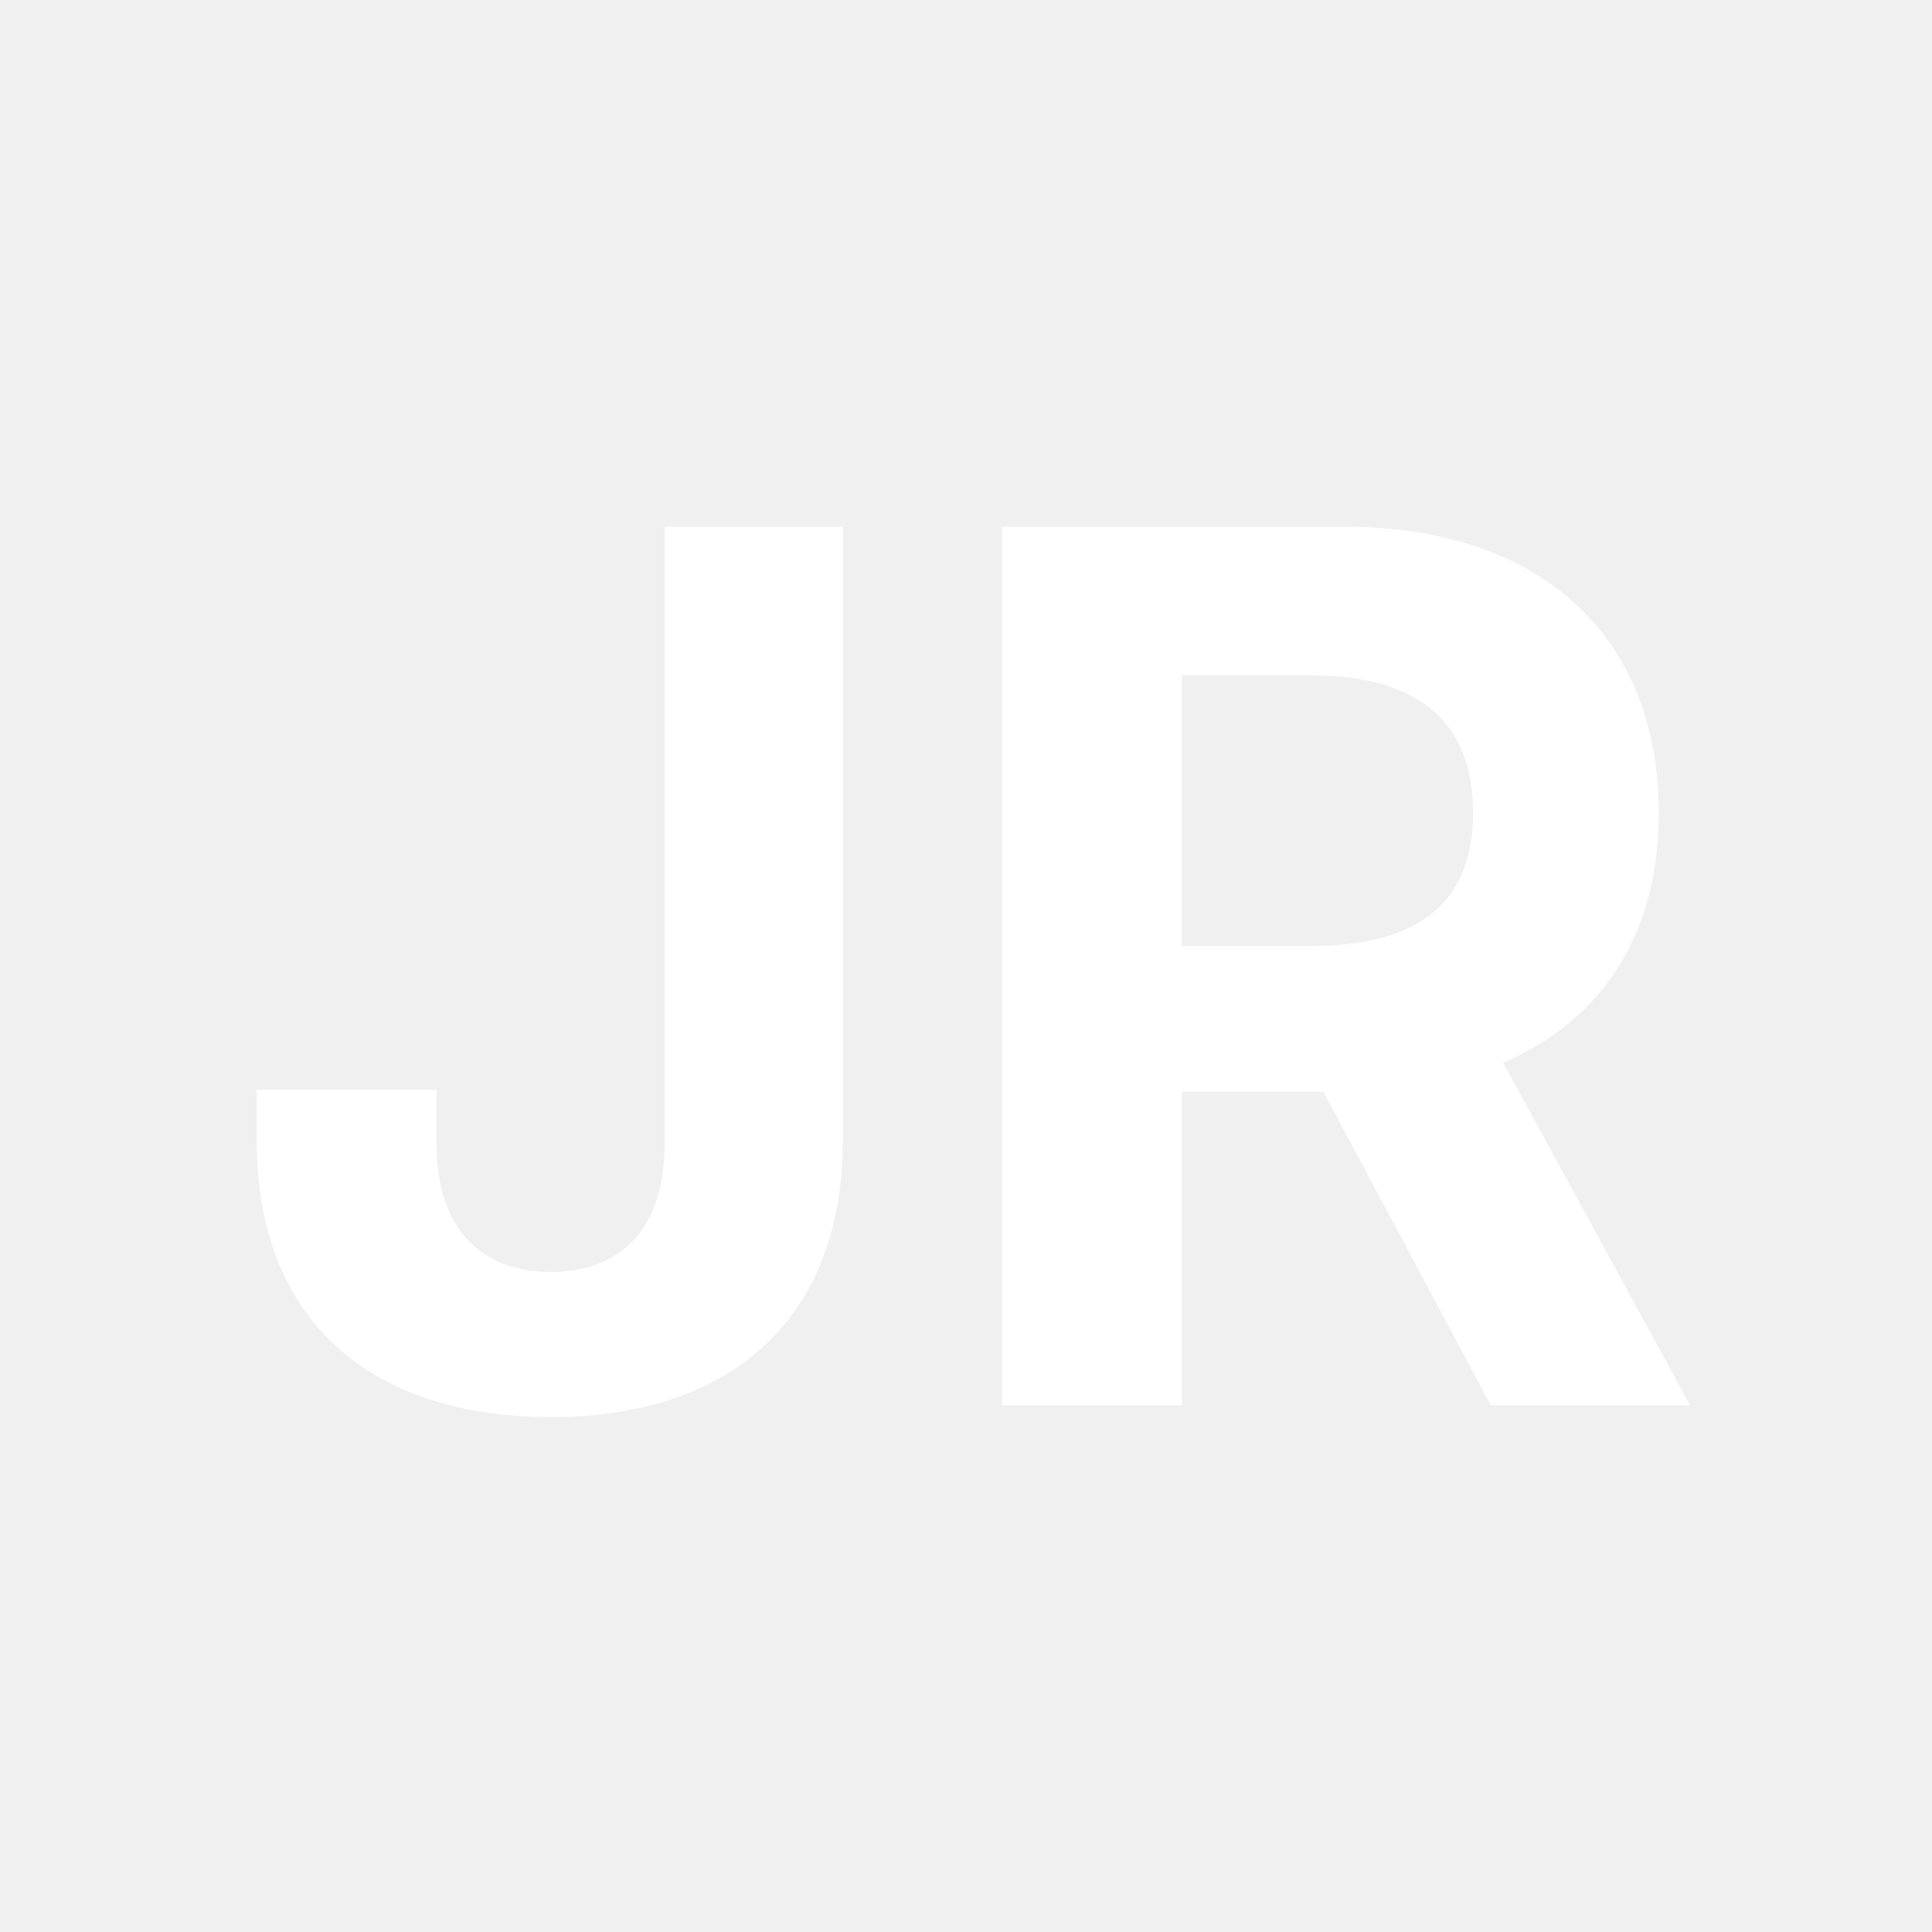
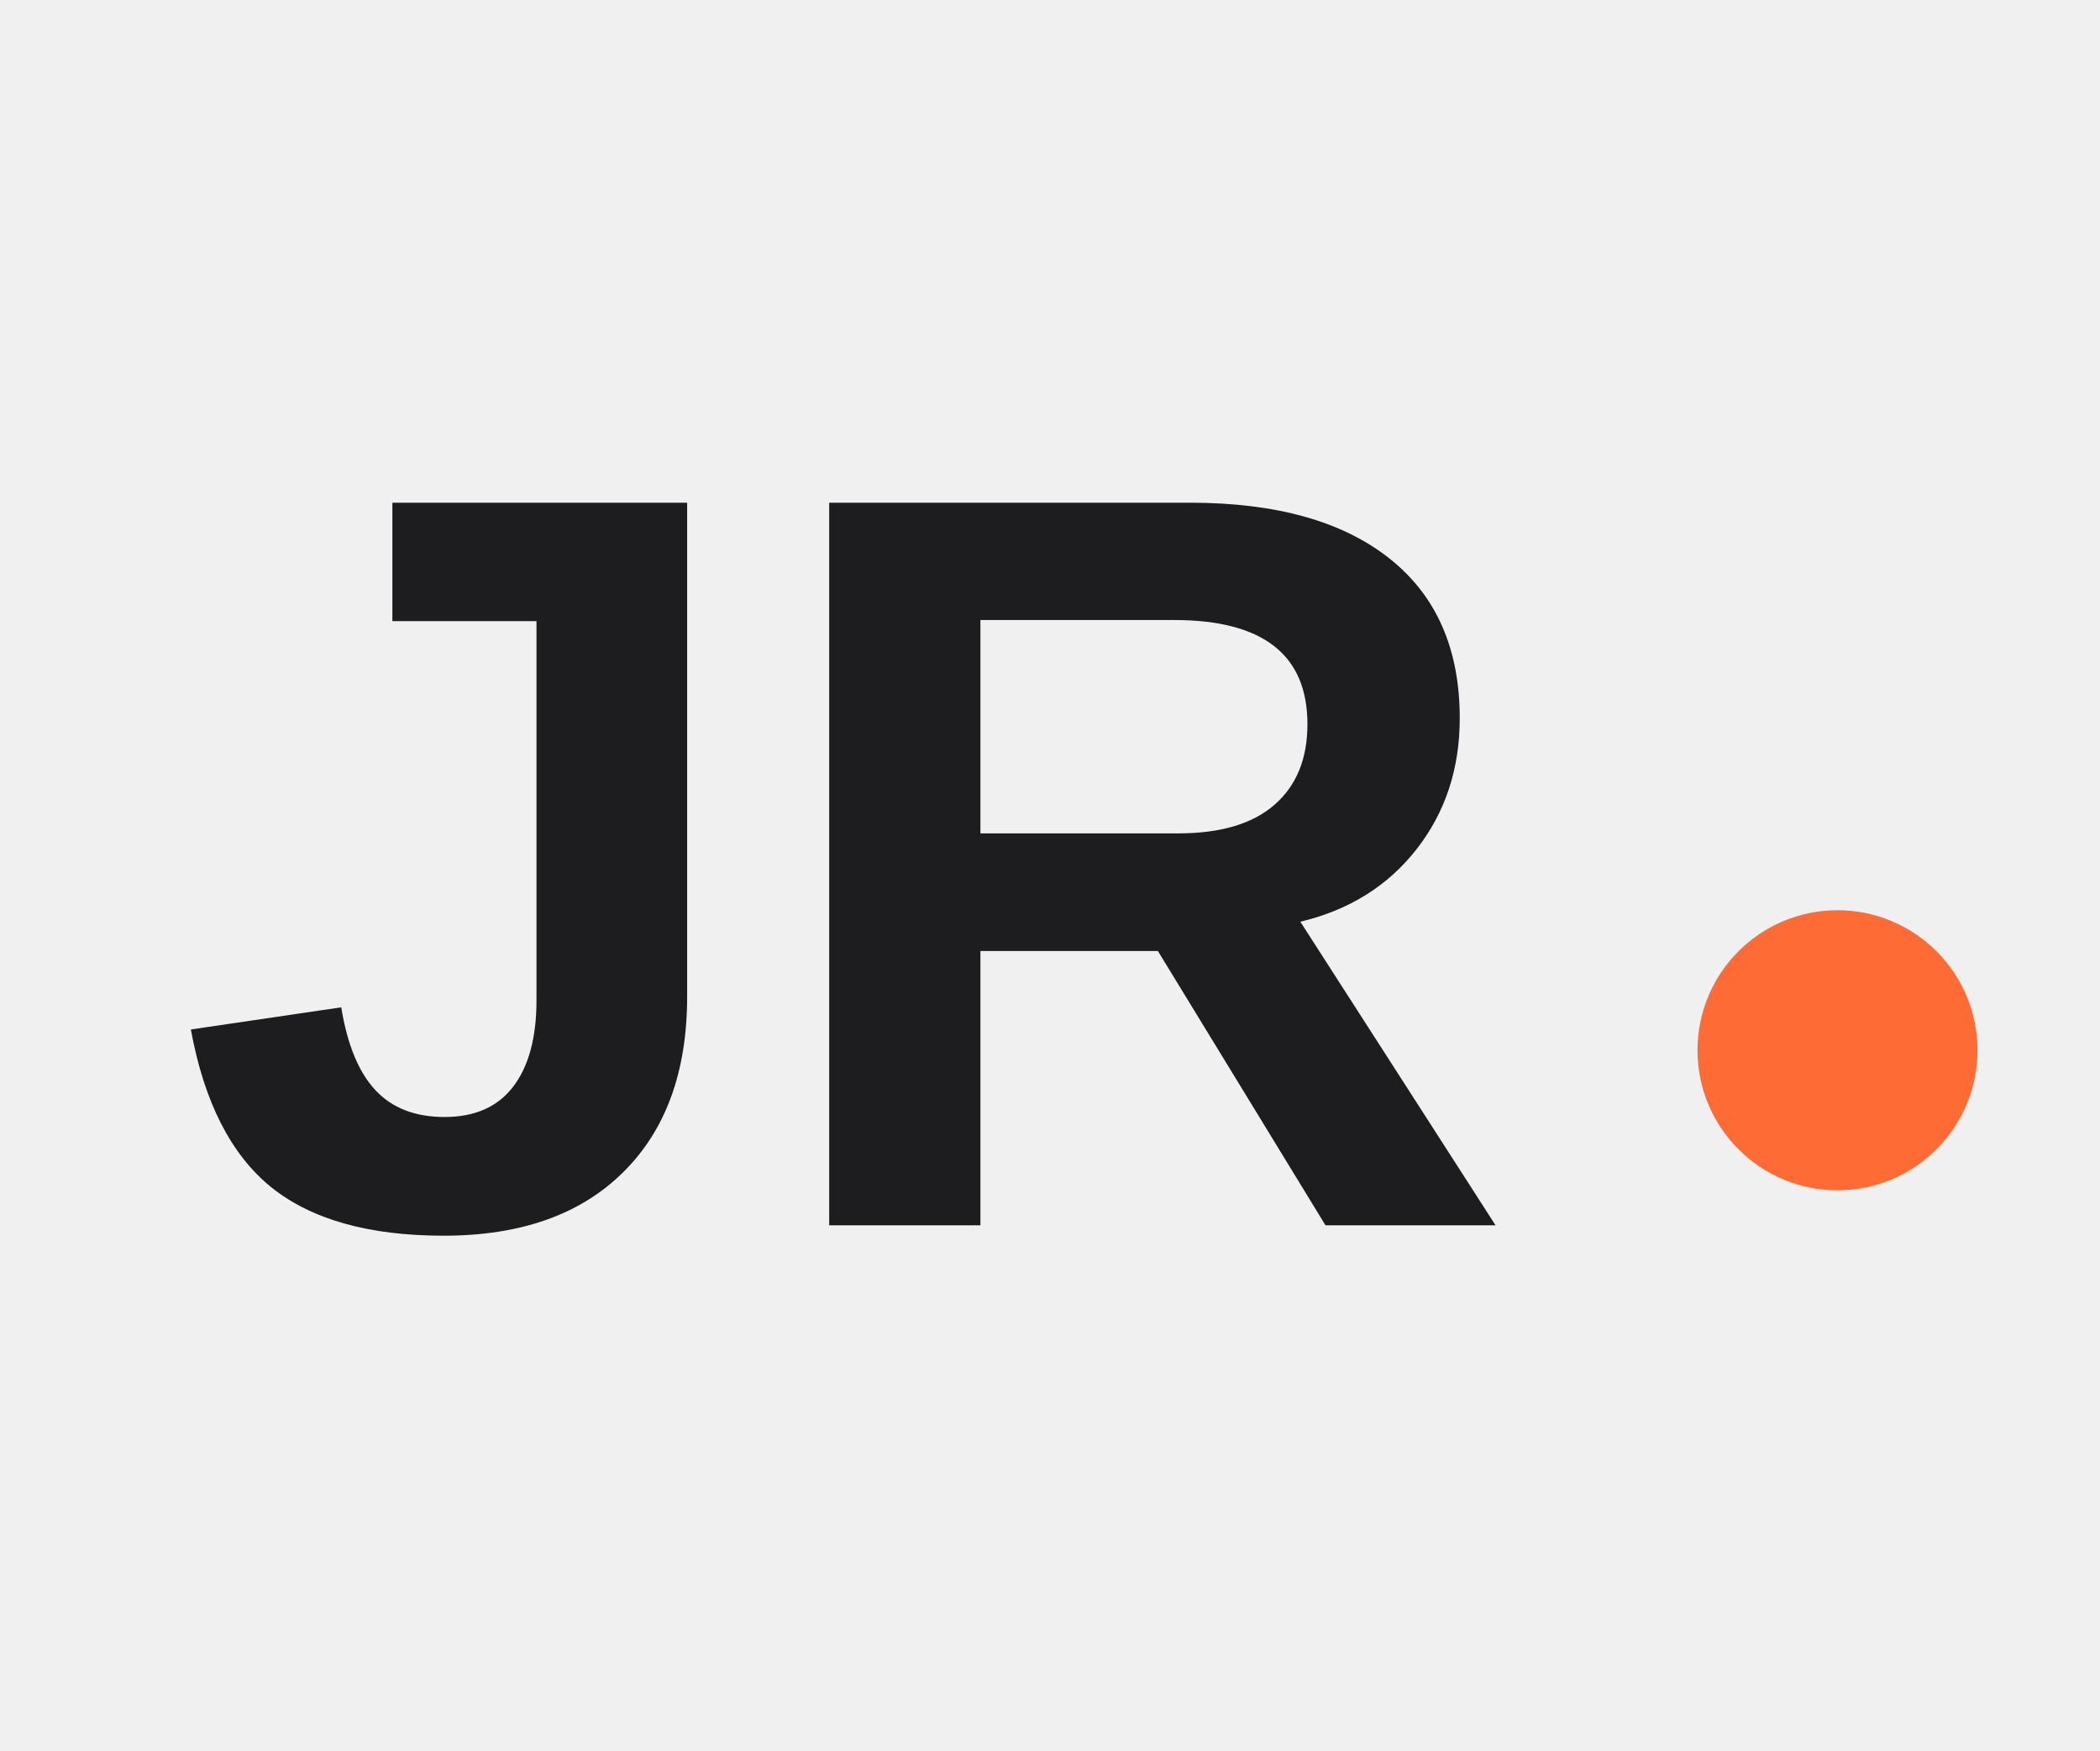
- <svg xmlns="http://www.w3.org/2000/svg" width="512" height="512" viewBox="0 0 512 512" role="img" aria-label="JR logo">
-   <rect width="100%" height="100%" fill="none" />
-   <text x="50%" y="50%" text-anchor="middle" dominant-baseline="central" font-family="Inter, system-ui, -apple-system, 'Segoe UI', Roboto, 'Helvetica Neue', Arial" font-weight="700" font-size="320" fill="#FFFFFF">
-     JR
-   </text>
+ <svg xmlns="http://www.w3.org/2000/svg" viewBox="0 0 120 100" fill="none">
+   <g font-family="Arial, Helvetica, sans-serif" font-weight="900" font-size="60" fill="#1d1d1f">
+     <text x="10" y="70">JR</text>
+   </g>
+   <circle cx="105" cy="60" r="8" fill="#ff6b35" />
</svg>
